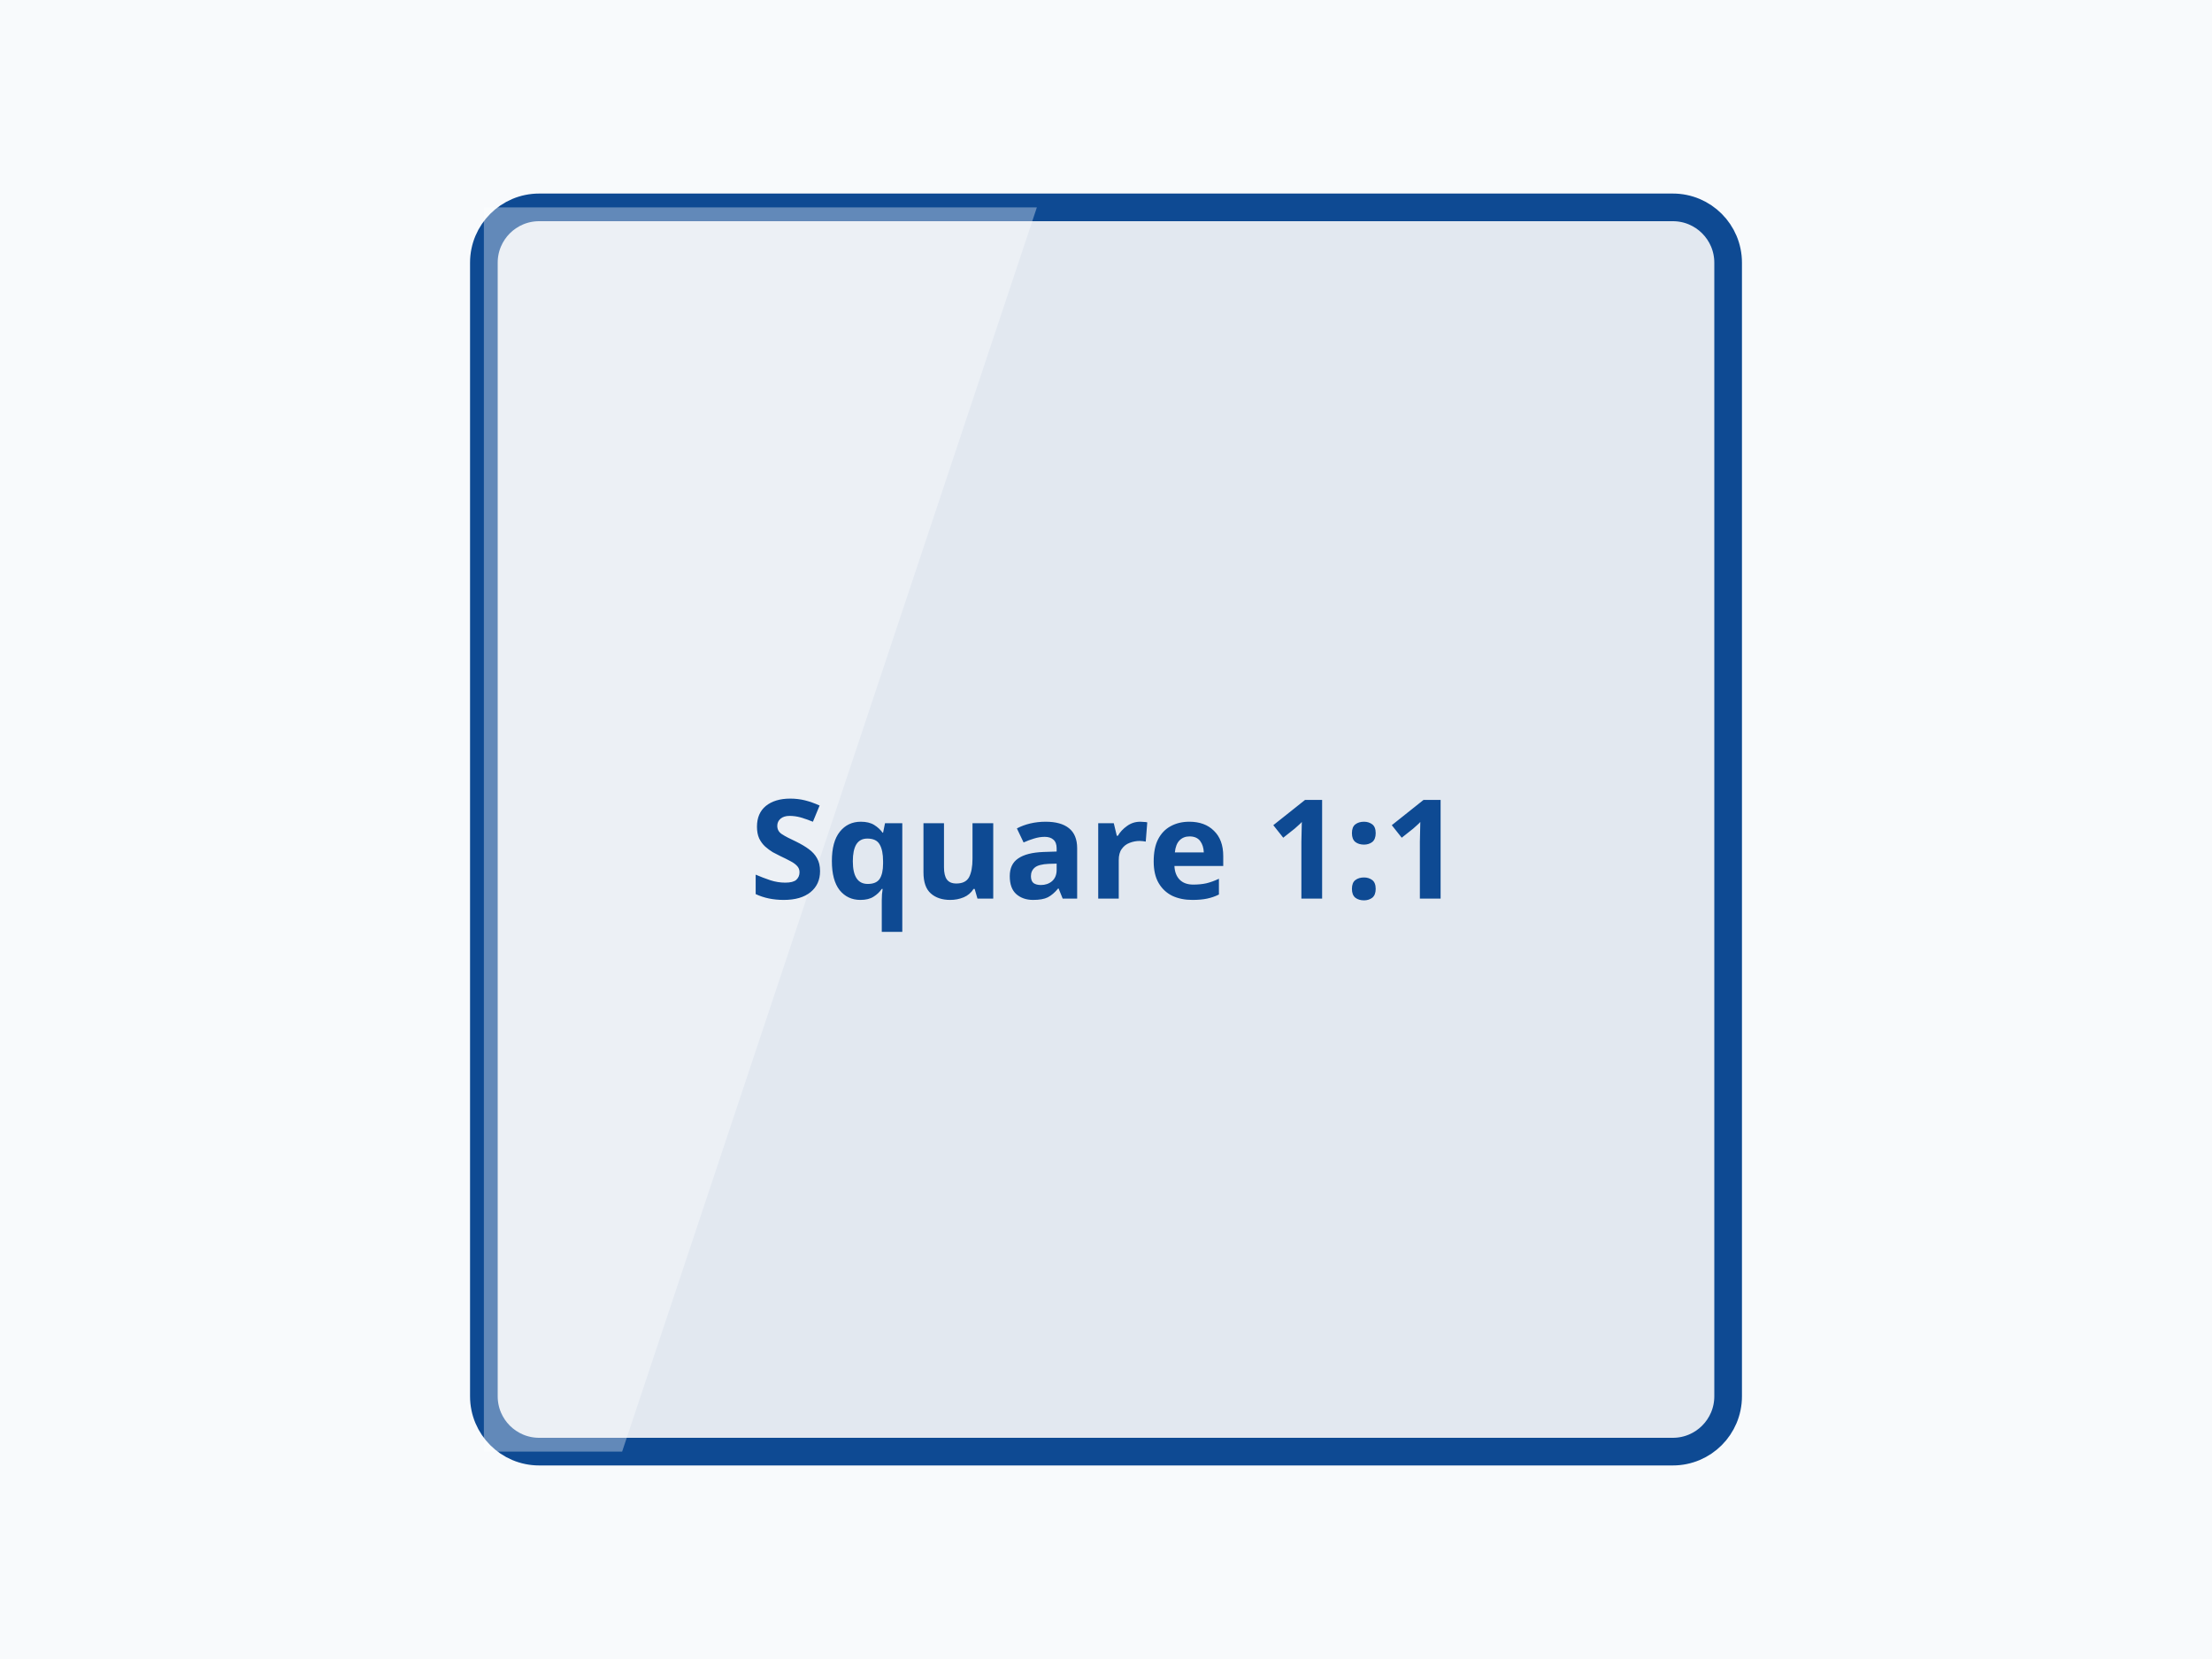
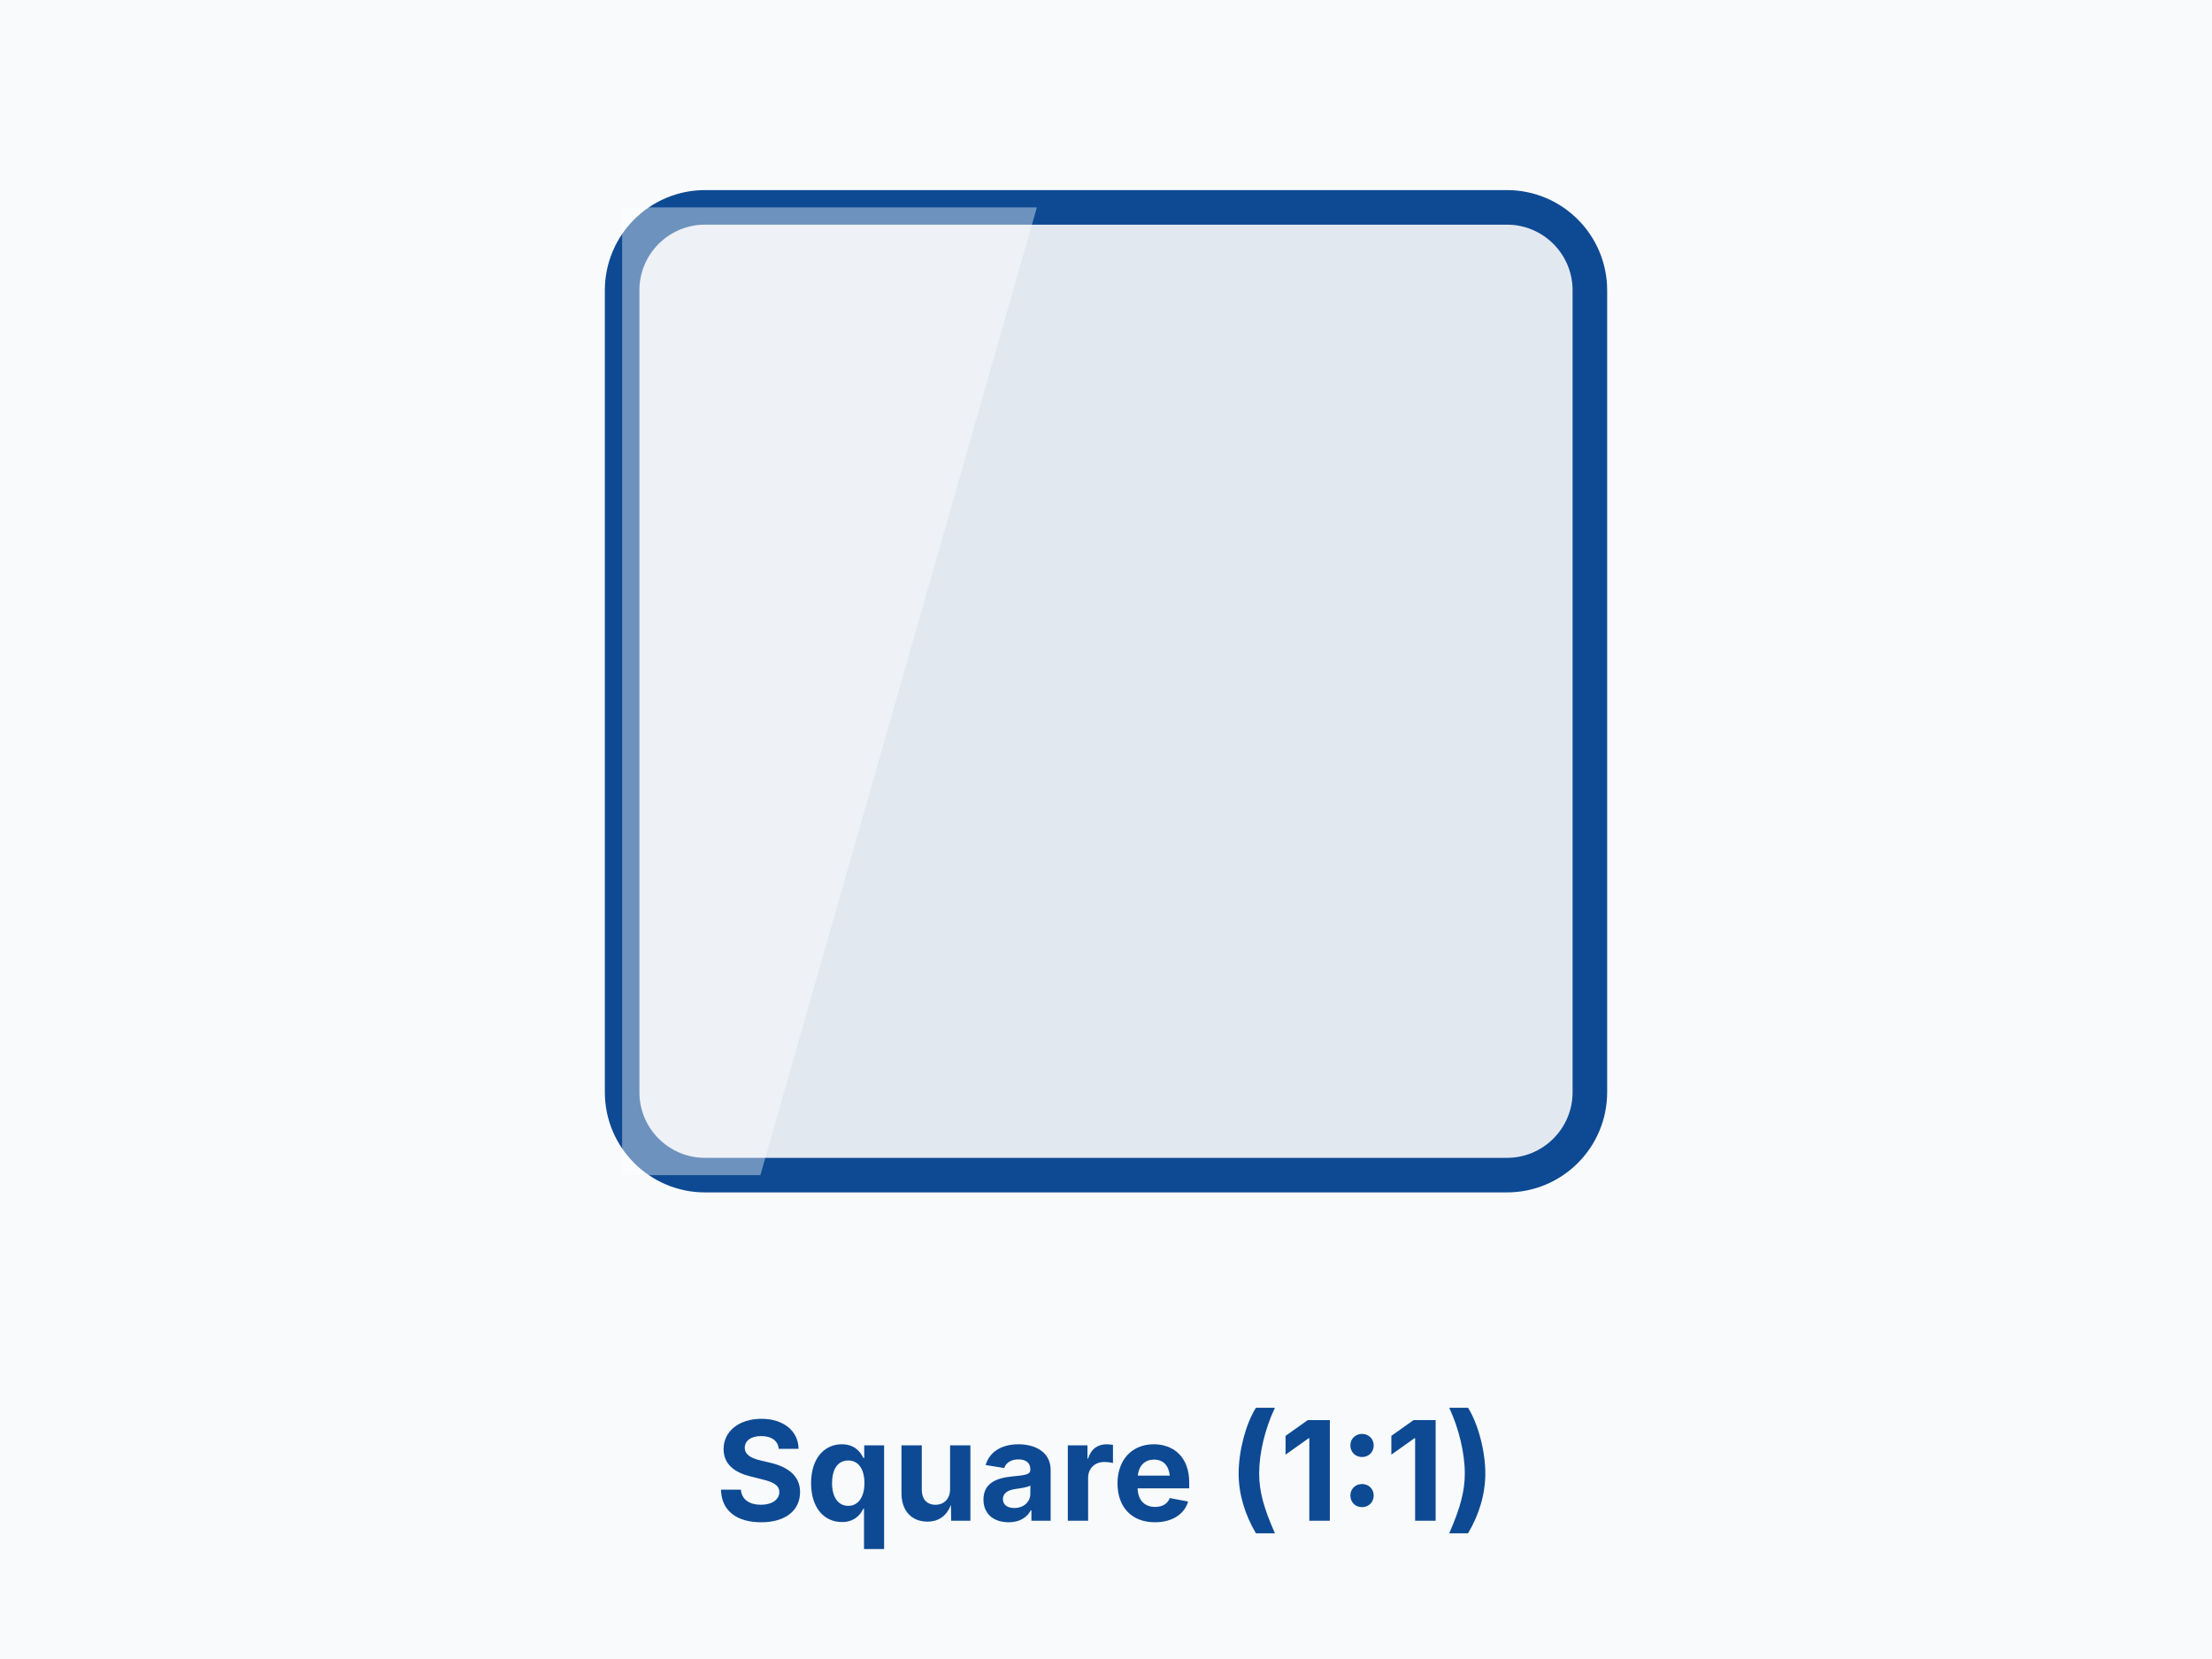
<svg xmlns="http://www.w3.org/2000/svg" viewBox="0 0 160 120" width="160" height="120">
  <rect width="160" height="120" fill="#F8FAFC" />
-   <rect x="35" y="15" width="90" height="90" rx="4" fill="#E2E8F0" stroke="#0E4A93" stroke-width="2" />
-   <path d="M 35 15 L 75 15 L 45 105 L 35 105 Z" fill="#FFFFFF" opacity="0.35" />
-   <text x="80" y="65" text-anchor="middle" font-family="sans-serif" font-size="10" font-weight="bold" fill="#0E4A93">Square 1:1</text>
+   <rect x="45" y="15" width="70" height="70" rx="6" fill="#E2E8F0" stroke="#0E4A93" stroke-width="2.5" />
+   <path d="M 45 15 L 75 15 L 55 85 L 45 85 Z" fill="#FFFFFF" opacity="0.4" />
+   <text x="80" y="110" text-anchor="middle" font-family="system-ui, -apple-system, sans-serif" font-size="10" font-weight="bold" fill="#0E4A93">Square (1:1)</text>
</svg>
